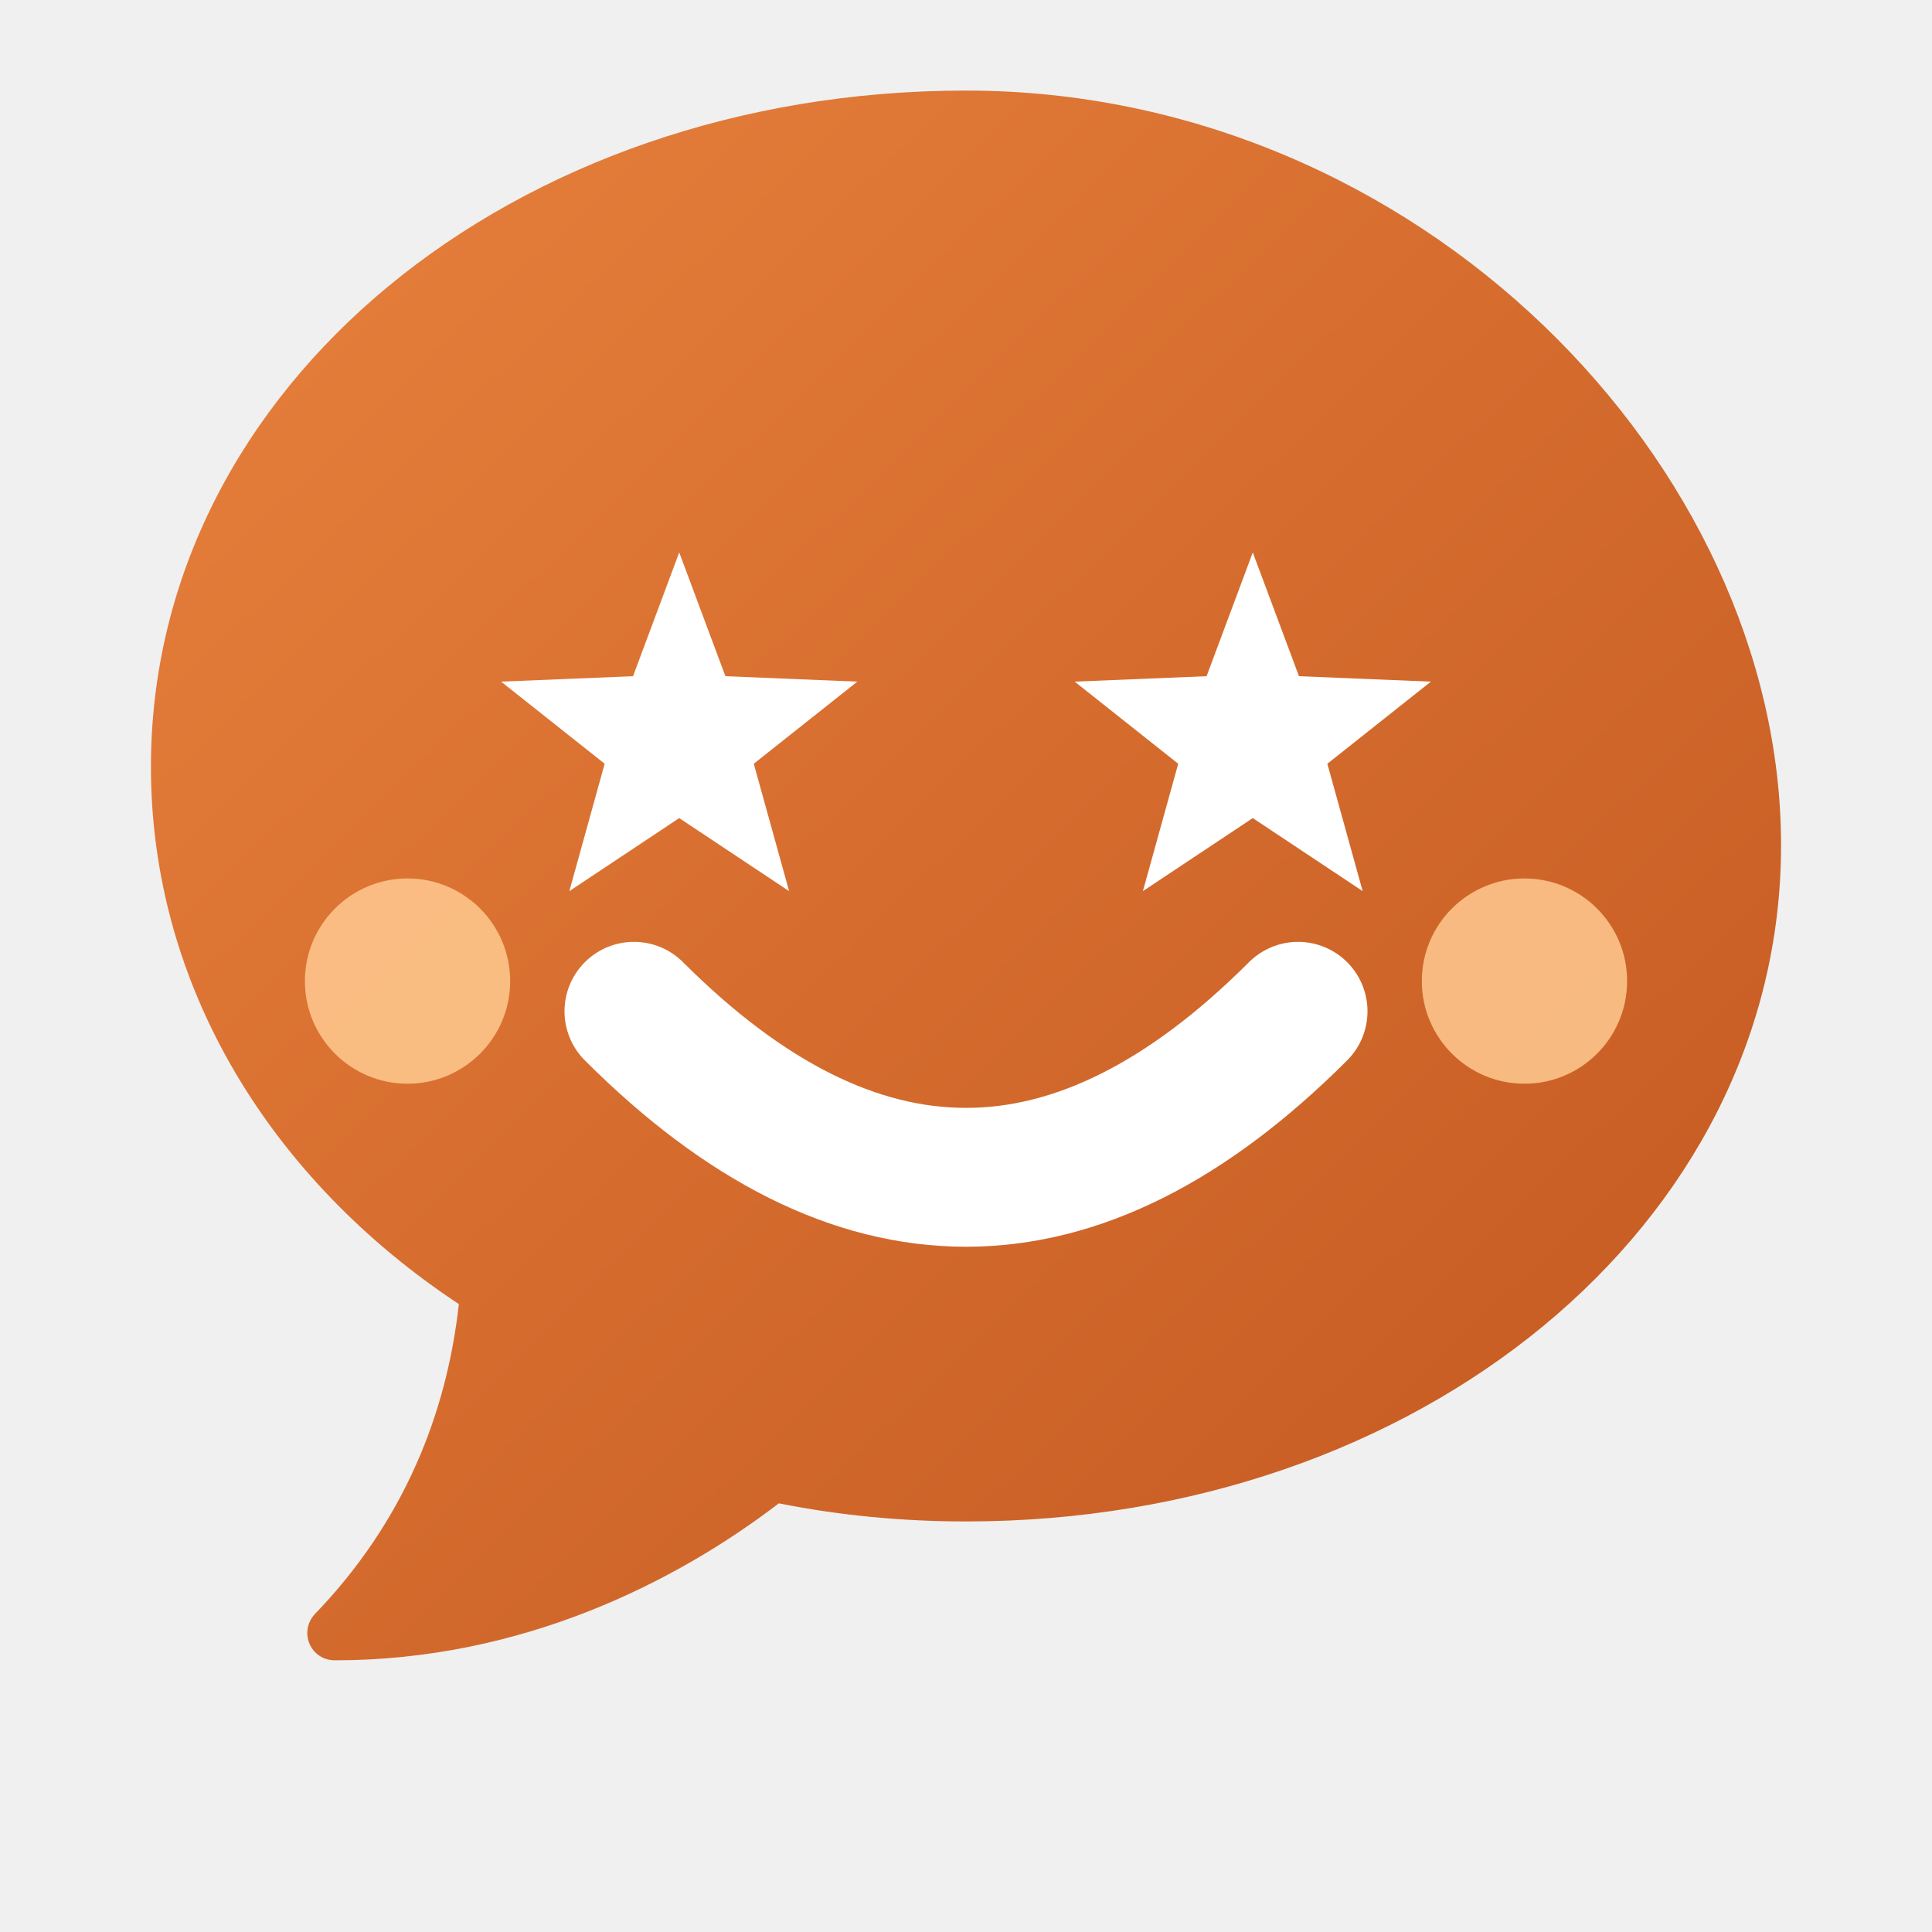
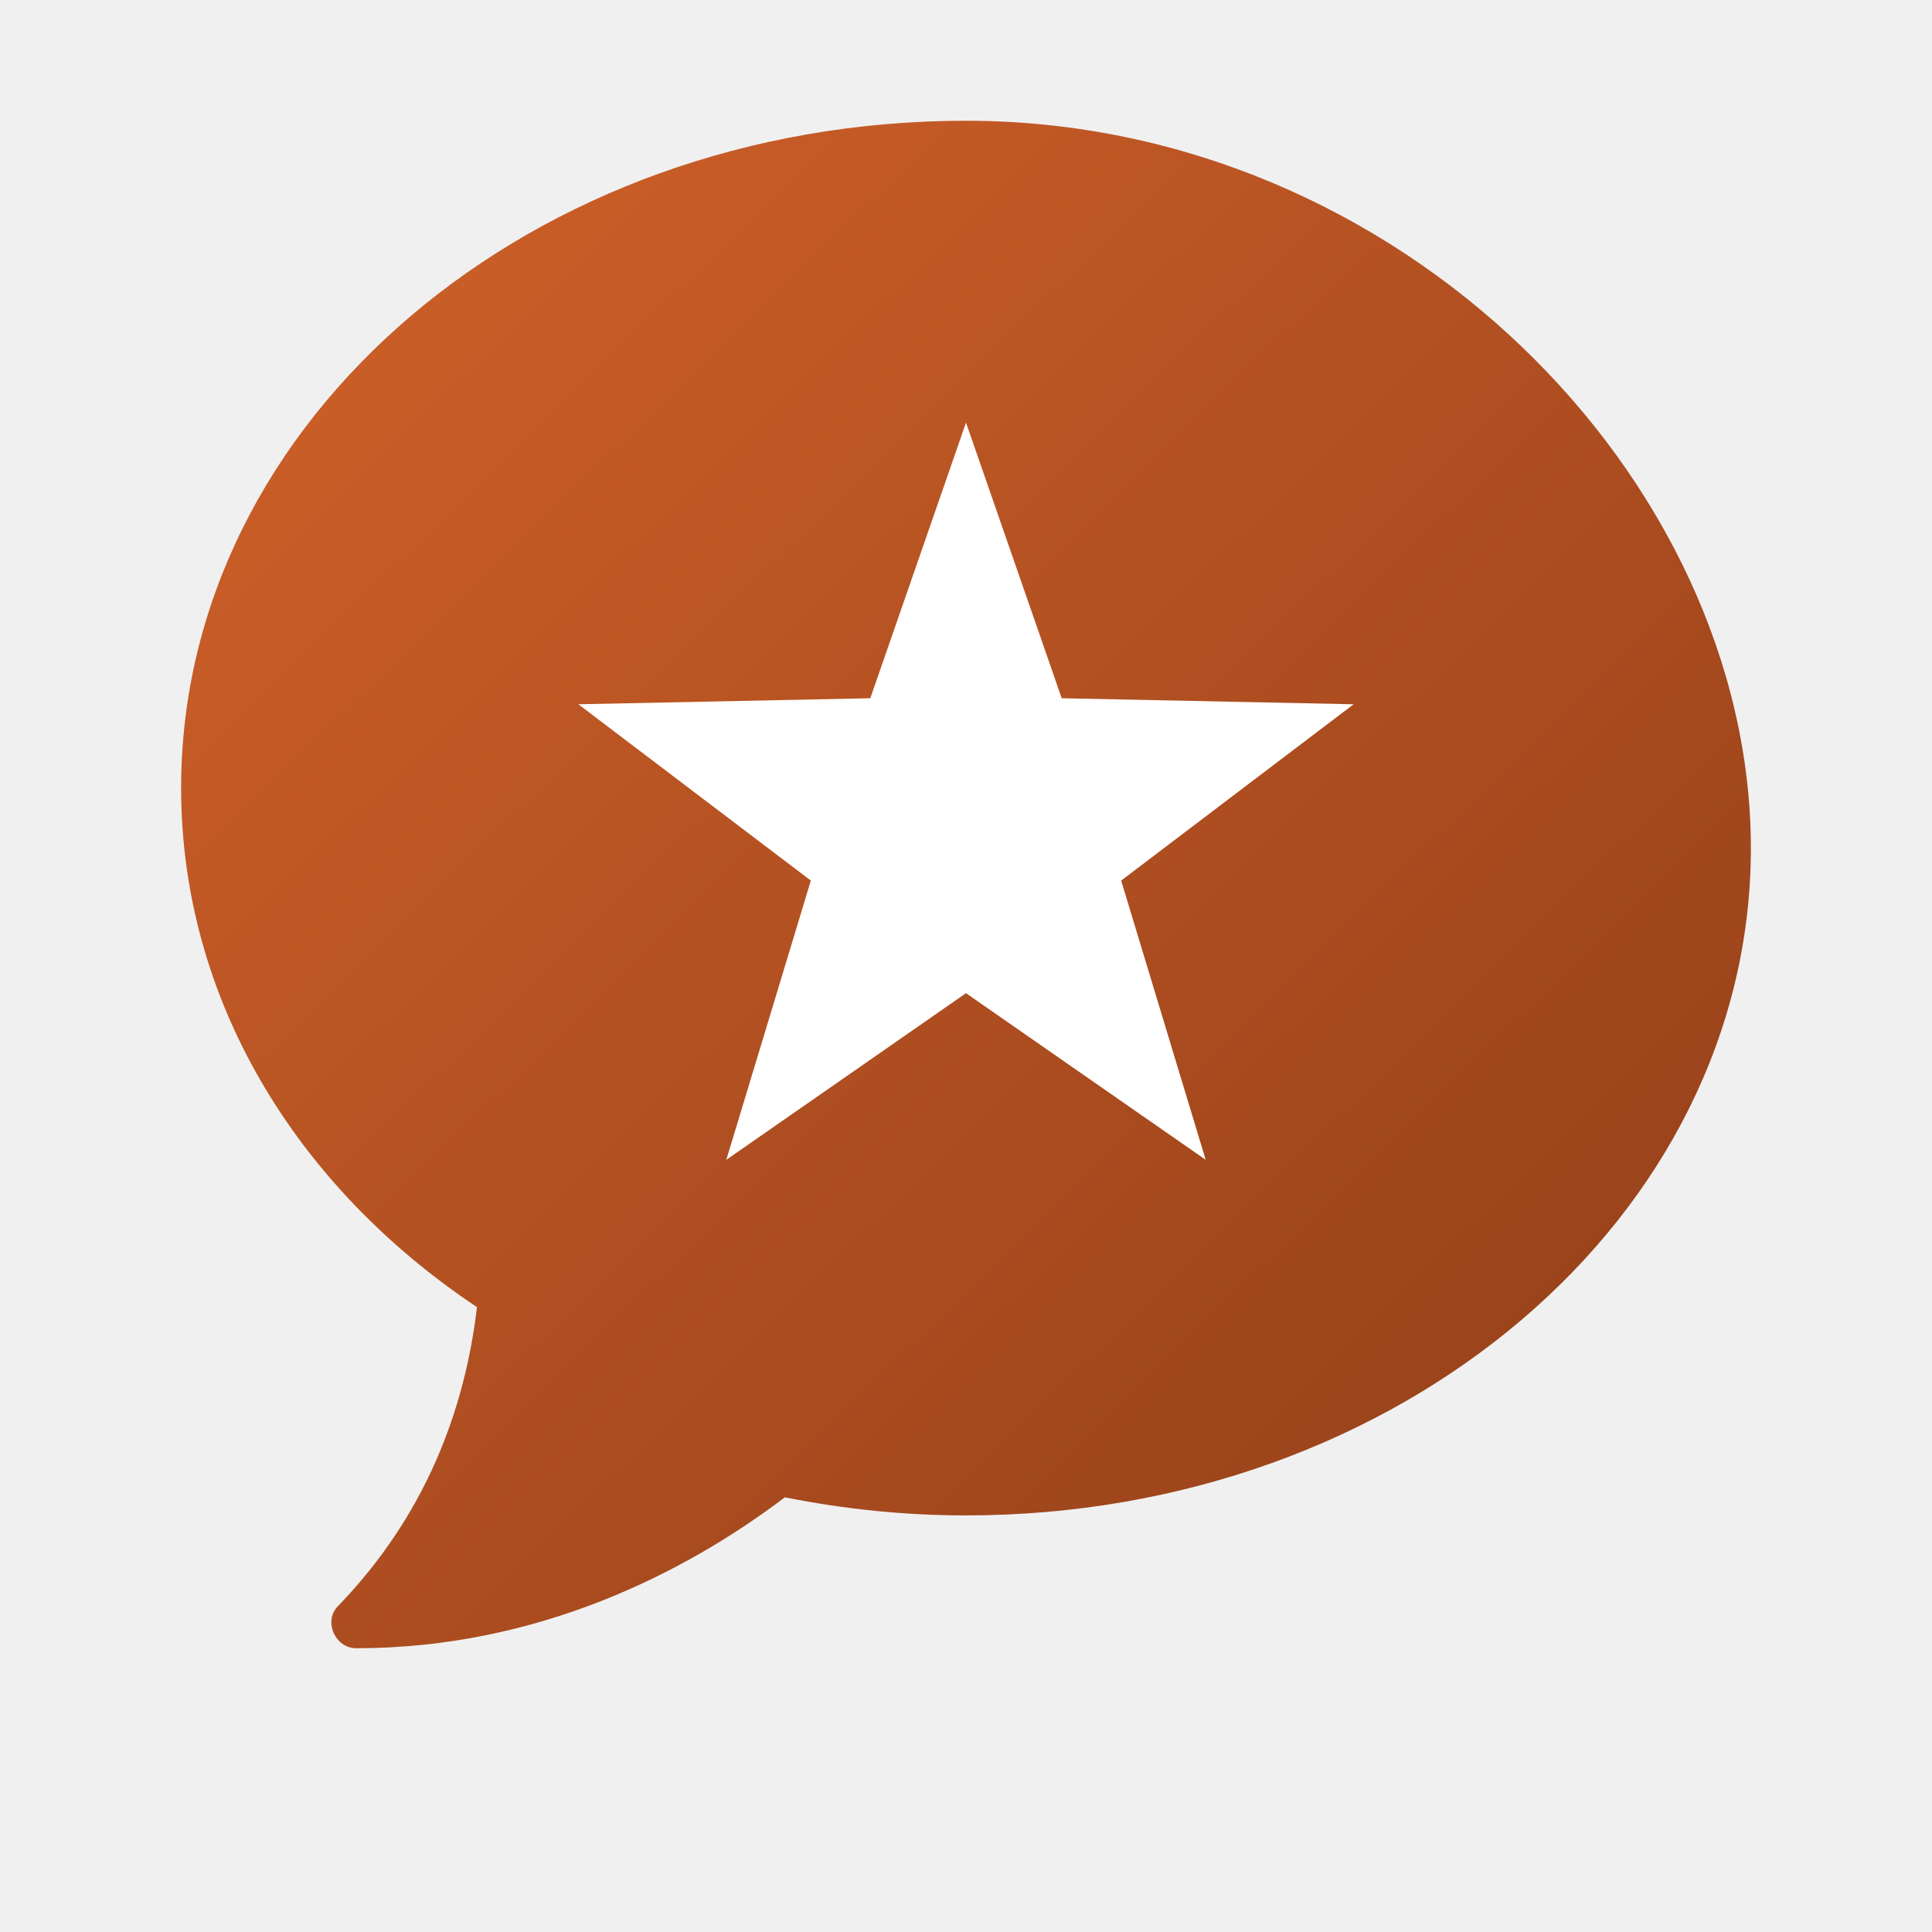
<svg xmlns="http://www.w3.org/2000/svg" viewBox="0 0 64 64">
  <defs>
    <linearGradient id="g" x1="0" y1="0" x2="1" y2="1">
-       <stop offset="0" stop-color="#e8813d" />
-       <stop offset="1" stop-color="#c2571f" />
+       <stop offset="0" stop-color="#d2622a" />
+       <stop offset="1" stop-color="#8f3d18" />
    </linearGradient>
  </defs>
-   <path fill="url(#g)" d="M32 3C17 3 5 12.8 5 25.4c0 7.3 4 13.7 10.2 17.8-.4 3.6-1.8 7.2-4.8 10.3-.5.6-.1 1.5.7 1.5 6.2 0 11.3-2.6 14.7-5.2 2 .4 4.1.6 6.2.6 15 0 27-9.8 27-22.4S47 3 32 3z" />
-   <path fill="#fff" d="M22.50,18.30 L24.03,22.40 L28.40,22.58 L24.97,25.30 L26.14,29.52 L22.50,27.10 L18.86,29.52 L20.03,25.30 L16.60,22.58 L20.97,22.40 Z" />
-   <path fill="#fff" d="M41.50,18.30 L43.03,22.40 L47.40,22.58 L43.97,25.30 L45.14,29.52 L41.50,27.10 L37.86,29.52 L39.03,25.30 L35.60,22.58 L39.97,22.40 Z" />
-   <circle cx="13.5" cy="32.5" r="3.4" fill="#ffc98f" opacity="0.85" />
-   <circle cx="50.5" cy="32.5" r="3.4" fill="#ffc98f" opacity="0.85" />
-   <path d="M21 33.5 Q32 44.5 43 33.5" fill="none" stroke="#fff" stroke-width="4.6" stroke-linecap="round" />
+   <path fill="url(#g)" d="M32 4C17.6 4 6 13.9 6 26.1c0 7 3.8 13.2 9.8 17.2-.4 3.4-1.7 6.9-4.6 9.9-.5.5-.1 1.4.6 1.4 6 0 10.9-2.5 14.2-5 2 .4 4 .6 6 .6 14.4 0 26-9.9 26-22.1S46.4 4 32 4z" />
+   <path fill="#fff" d="M32.00,14.00 L35.17,23.13 L44.84,23.33 L37.14,29.17 L39.94,38.42 L32.00,32.90 L24.06,38.42 L26.86,29.17 L19.16,23.33 L28.83,23.13 Z" />
</svg>
